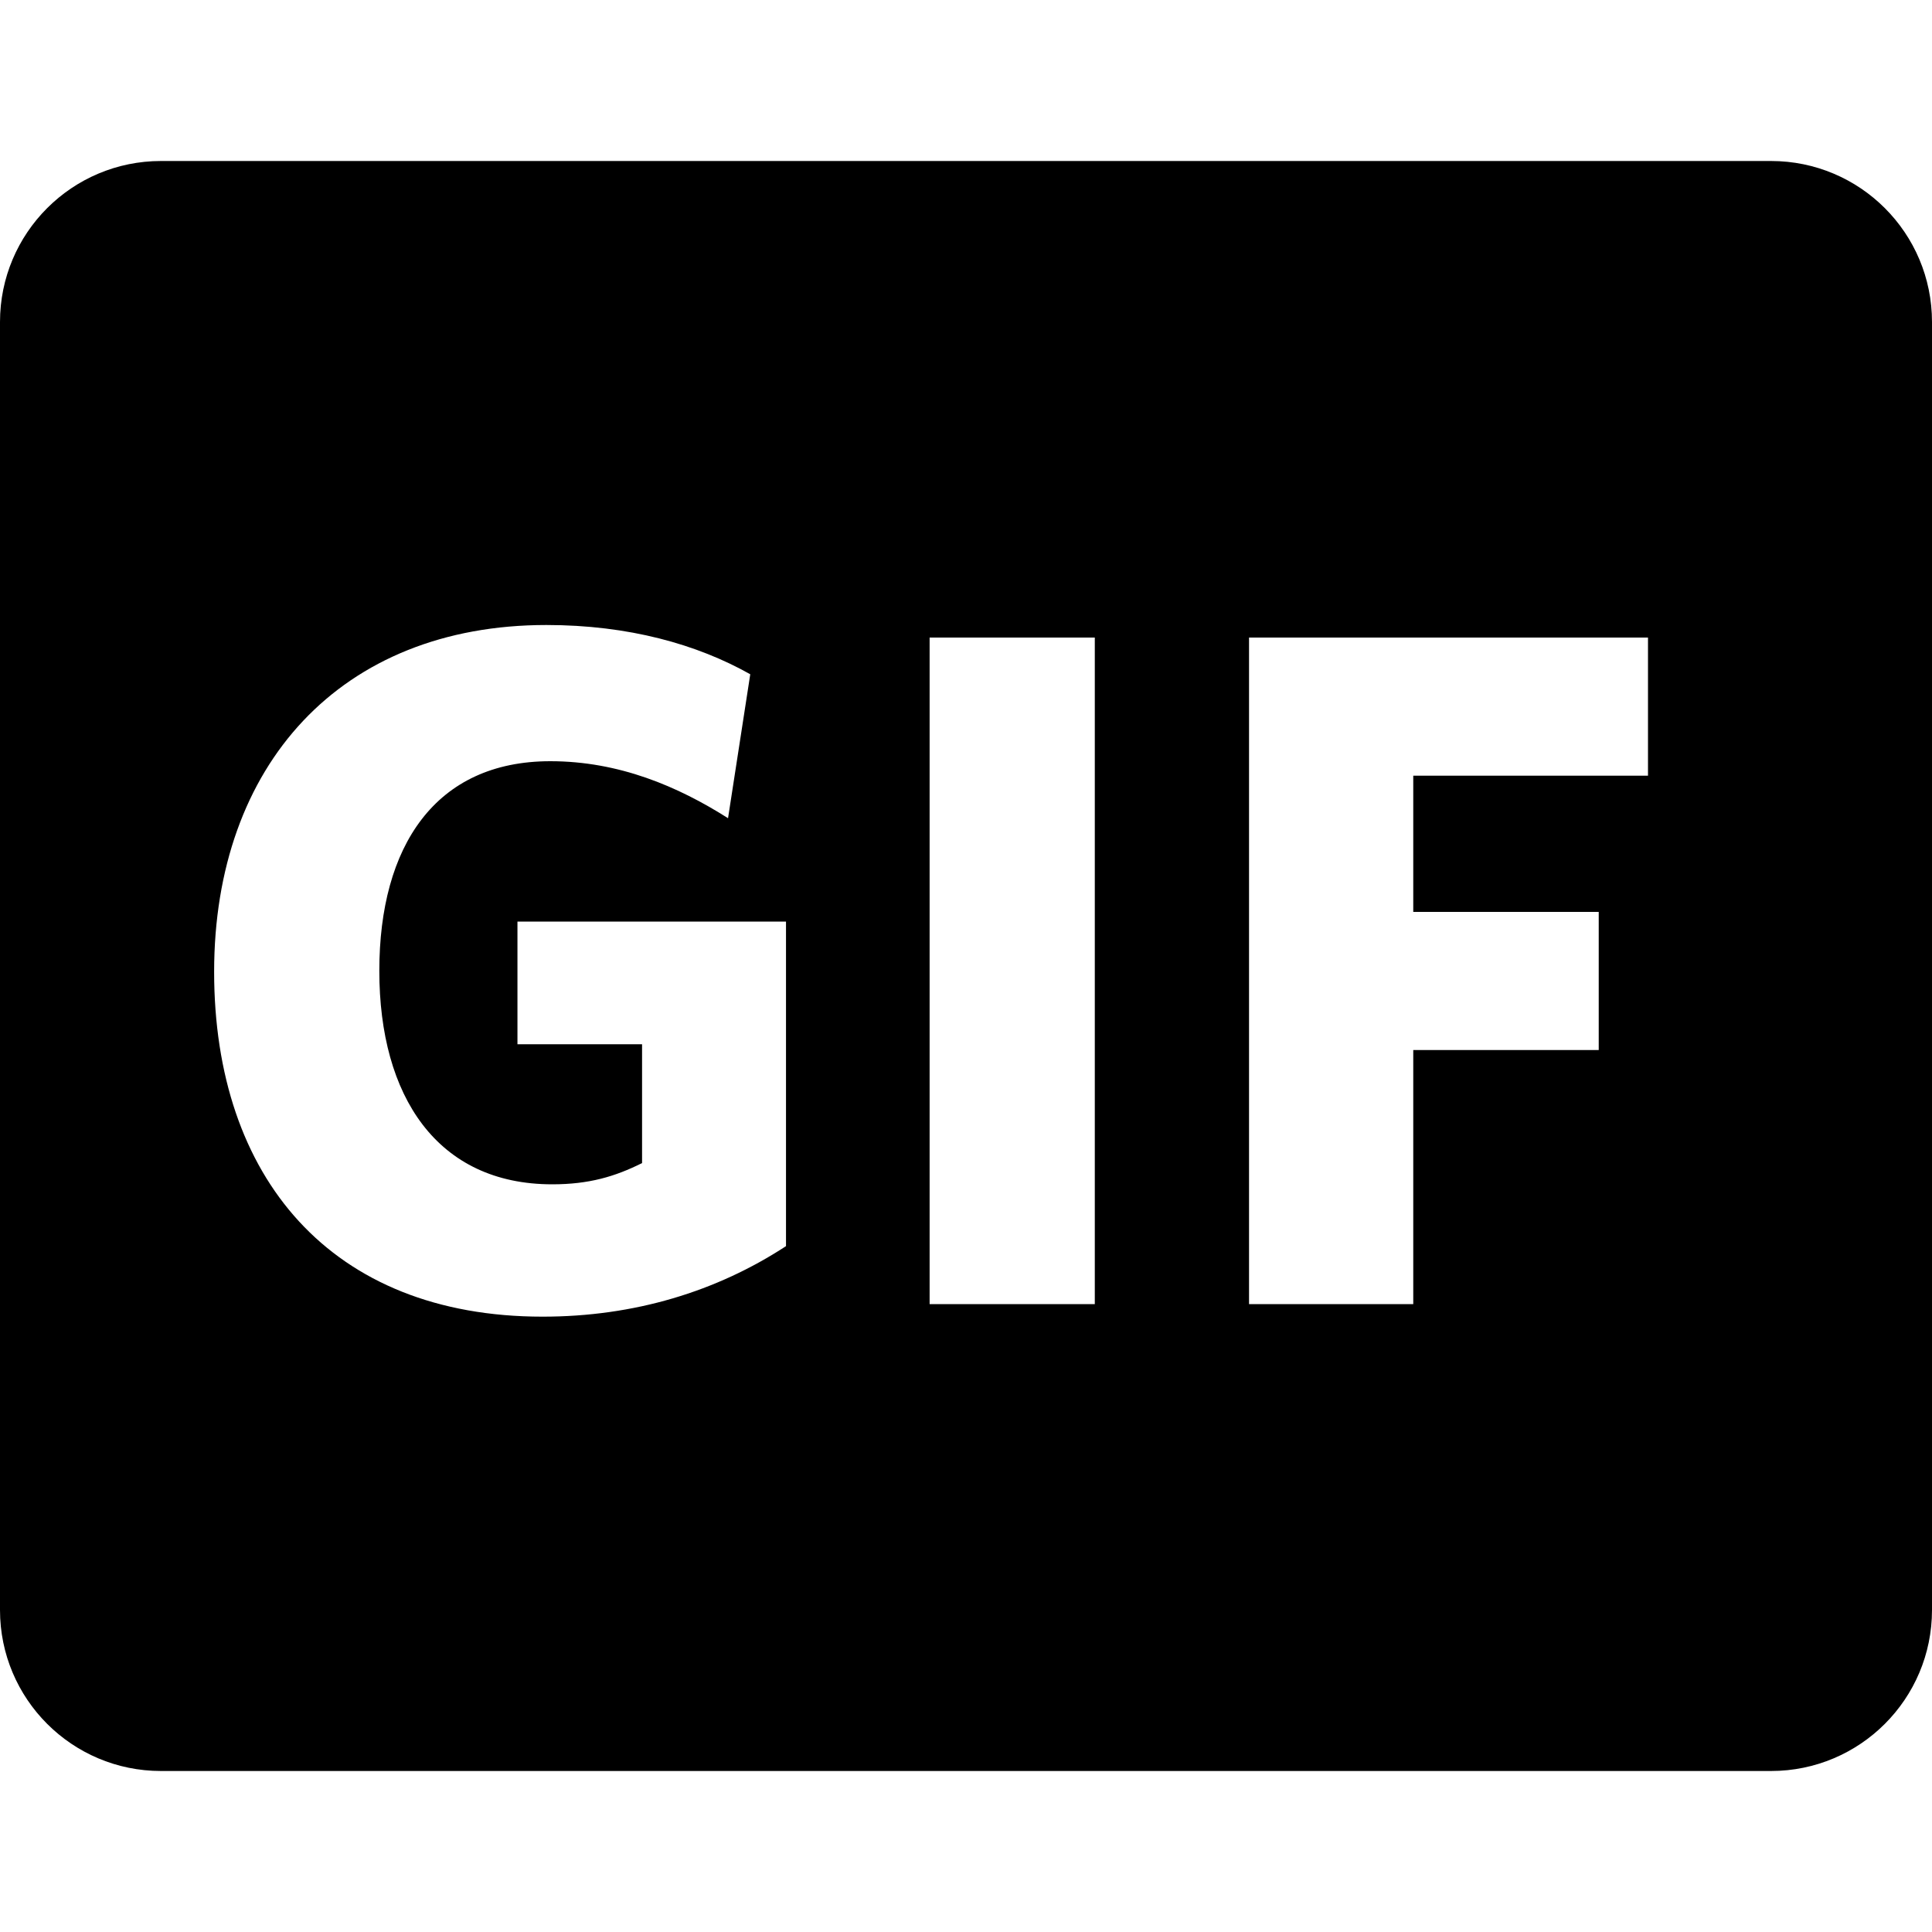
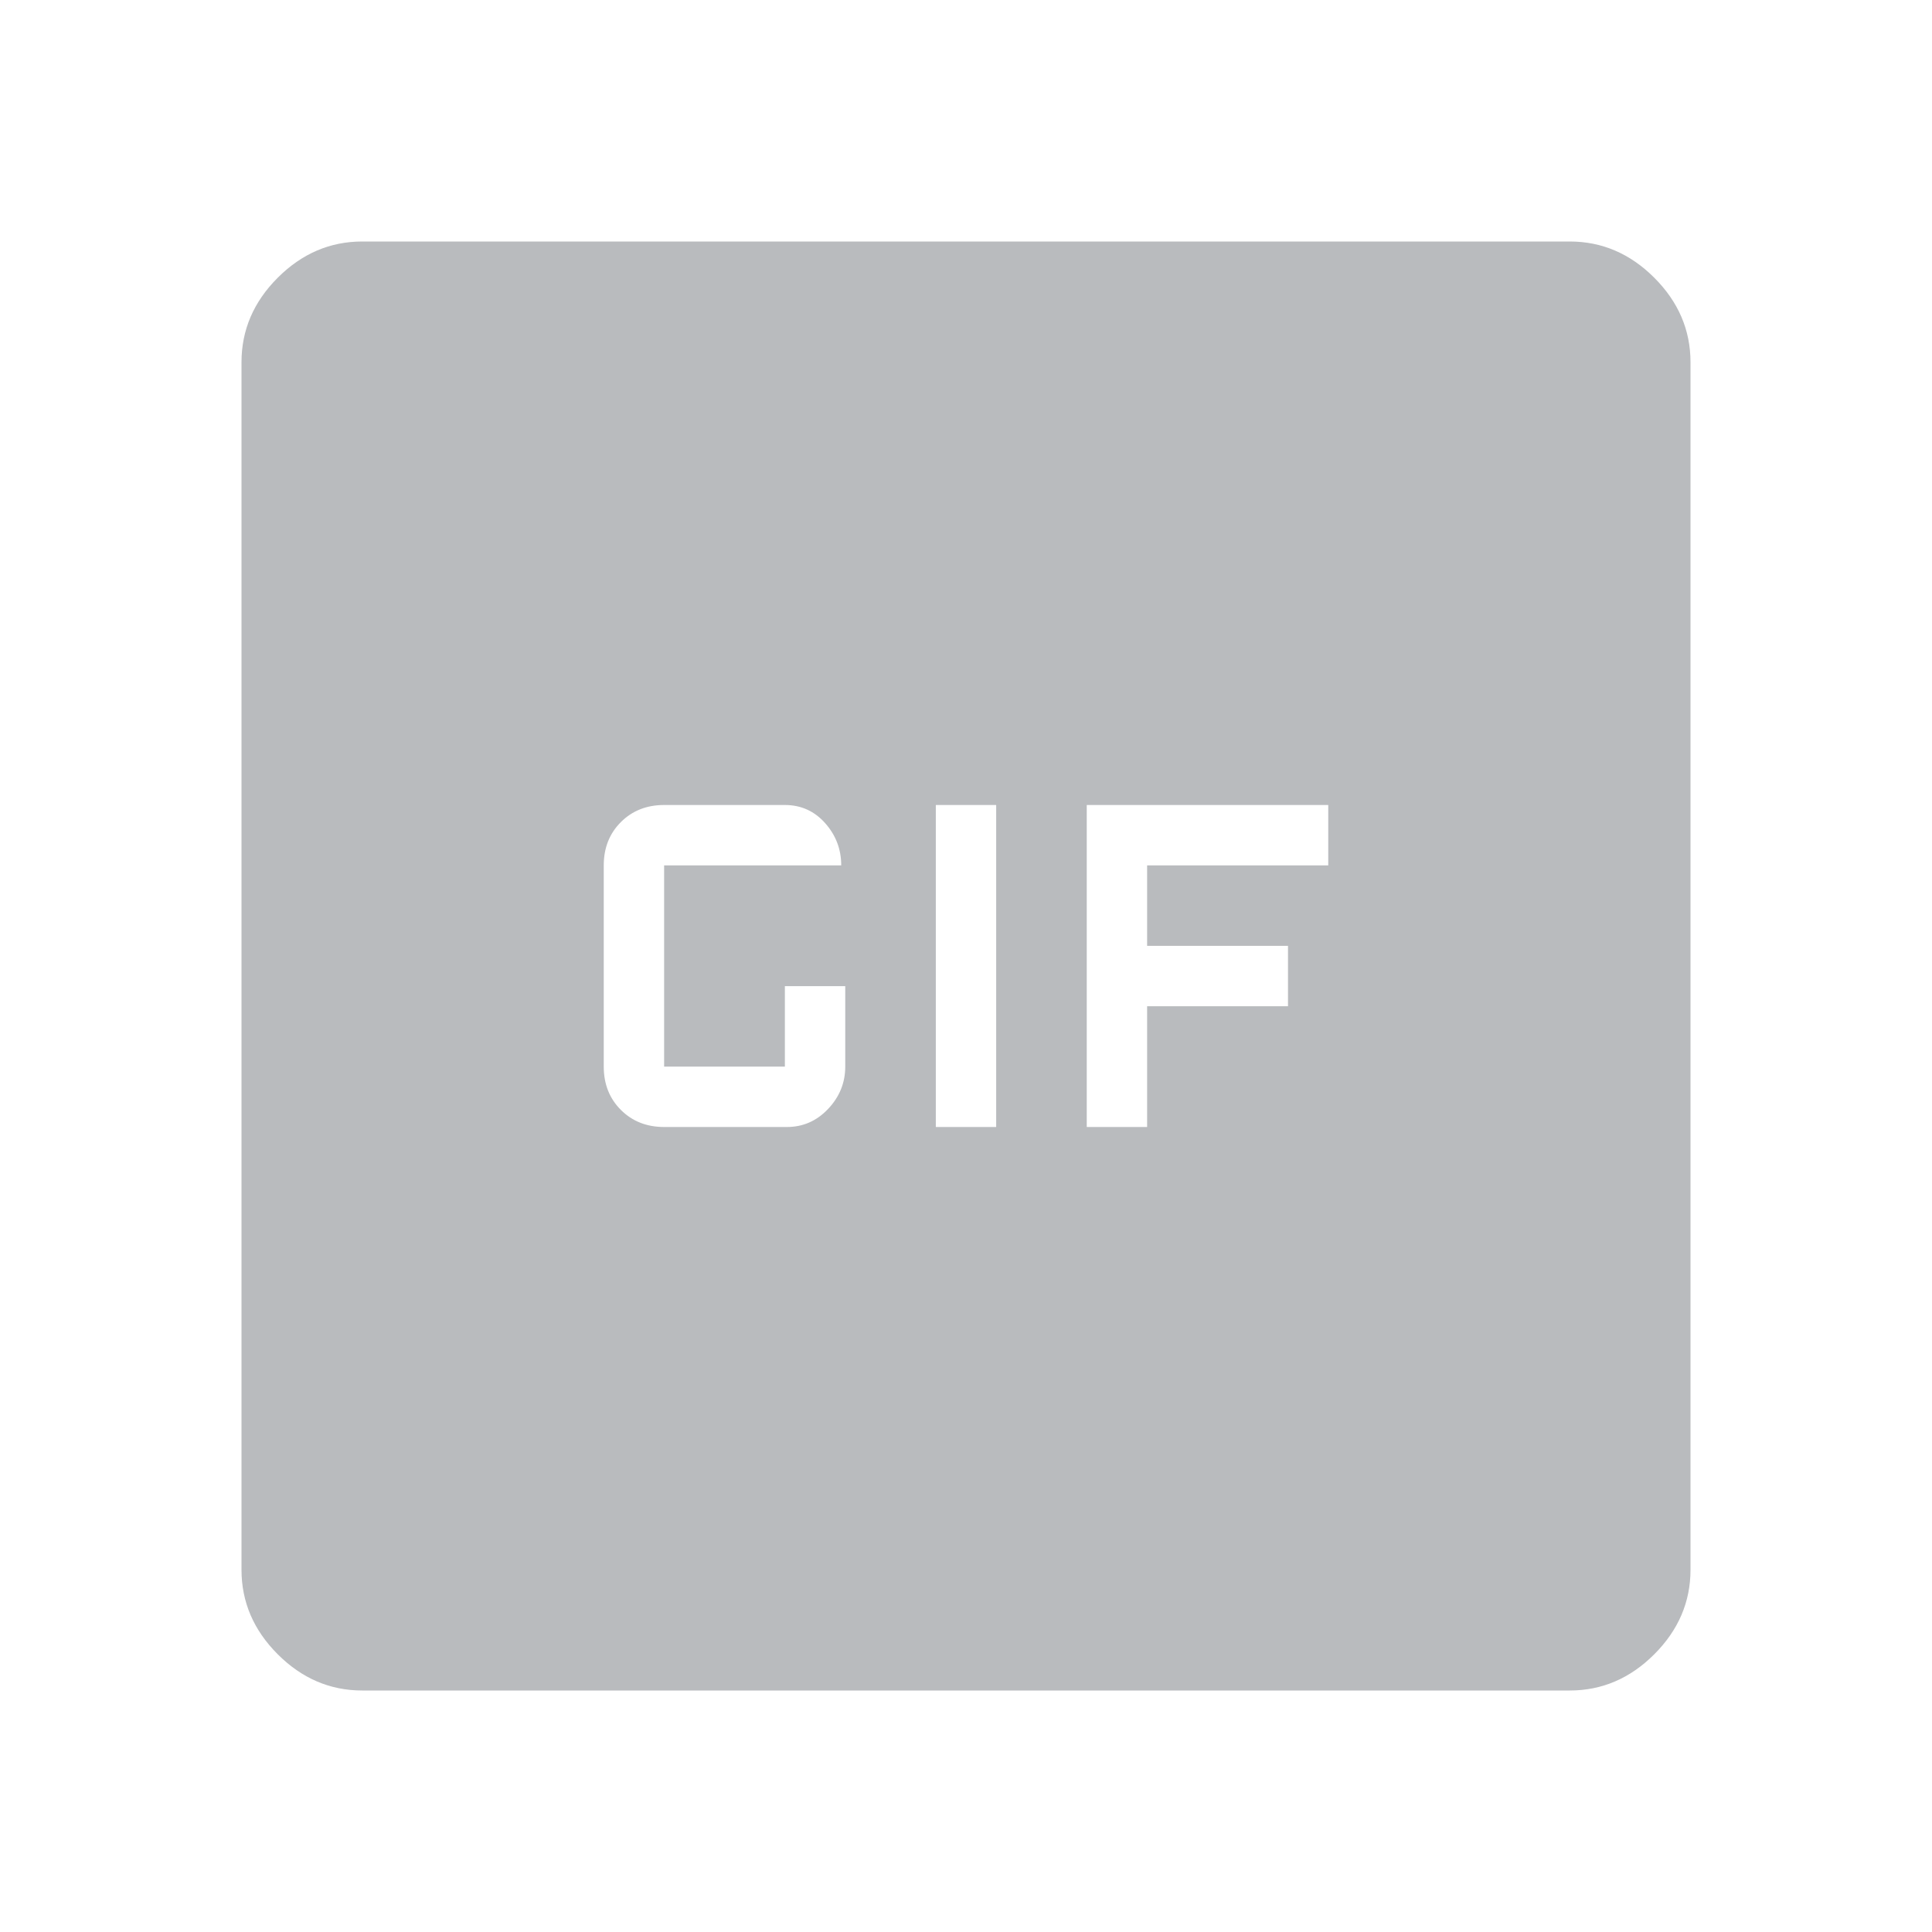
- <svg aria-hidden="false" viewBox="0 0 24 24">
-   <path fill="currentColor" d="M2 2C0.895 2 0 2.895 0 4V20C0 21.105 0.895 22 2 22H22C23.105 22 24 21.105 24 20V4C24 2.895 23.105 2 22 2H2ZM9.764 11.448V15.48C8.9 16.044 7.88 16.356 6.74 16.356C4.112 16.356 2.66 14.628 2.66 12.072C2.66 9.504 4.232 7.764 6.788 7.764C7.808 7.764 8.66 8.004 9.32 8.376L9.044 10.164C8.42 9.768 7.688 9.456 6.836 9.456C5.408 9.456 4.712 10.512 4.712 12.06C4.712 13.62 5.432 14.712 6.86 14.712C7.316 14.712 7.64 14.616 7.976 14.448V12.972H6.428V11.448H9.764ZM11.548 7.92H13.6V16.2H11.548V7.92ZM20.472 7.92V9.636H17.556V11.328H19.86V13.044H17.556V16.2H15.516V7.92H20.472Z" />
+ <svg xmlns="http://www.w3.org/2000/svg" height="48" width="48" fill="#b9bbbe">
+   <path d="M16.5 28h3.05q.6 0 1.025-.45Q21 27.1 21 26.5v-2h-1.5v2h-3v-5h4.4q0-.6-.4-1.05-.4-.45-1-.45h-3q-.65 0-1.075.425Q15 20.85 15 21.5v5q0 .65.425 1.075Q15.85 28 16.5 28Zm6.75 0h1.5v-8h-1.5ZM27 28h1.5v-3H32v-1.5h-3.5v-2H33V20h-6ZM9 42q-1.2 0-2.1-.9Q6 40.2 6 39V9q0-1.2.9-2.1Q7.8 6 9 6h30q1.2 0 2.1.9.9.9.9 2.1v30q0 1.2-.9 2.1-.9.9-2.1.9Z" />
</svg>
